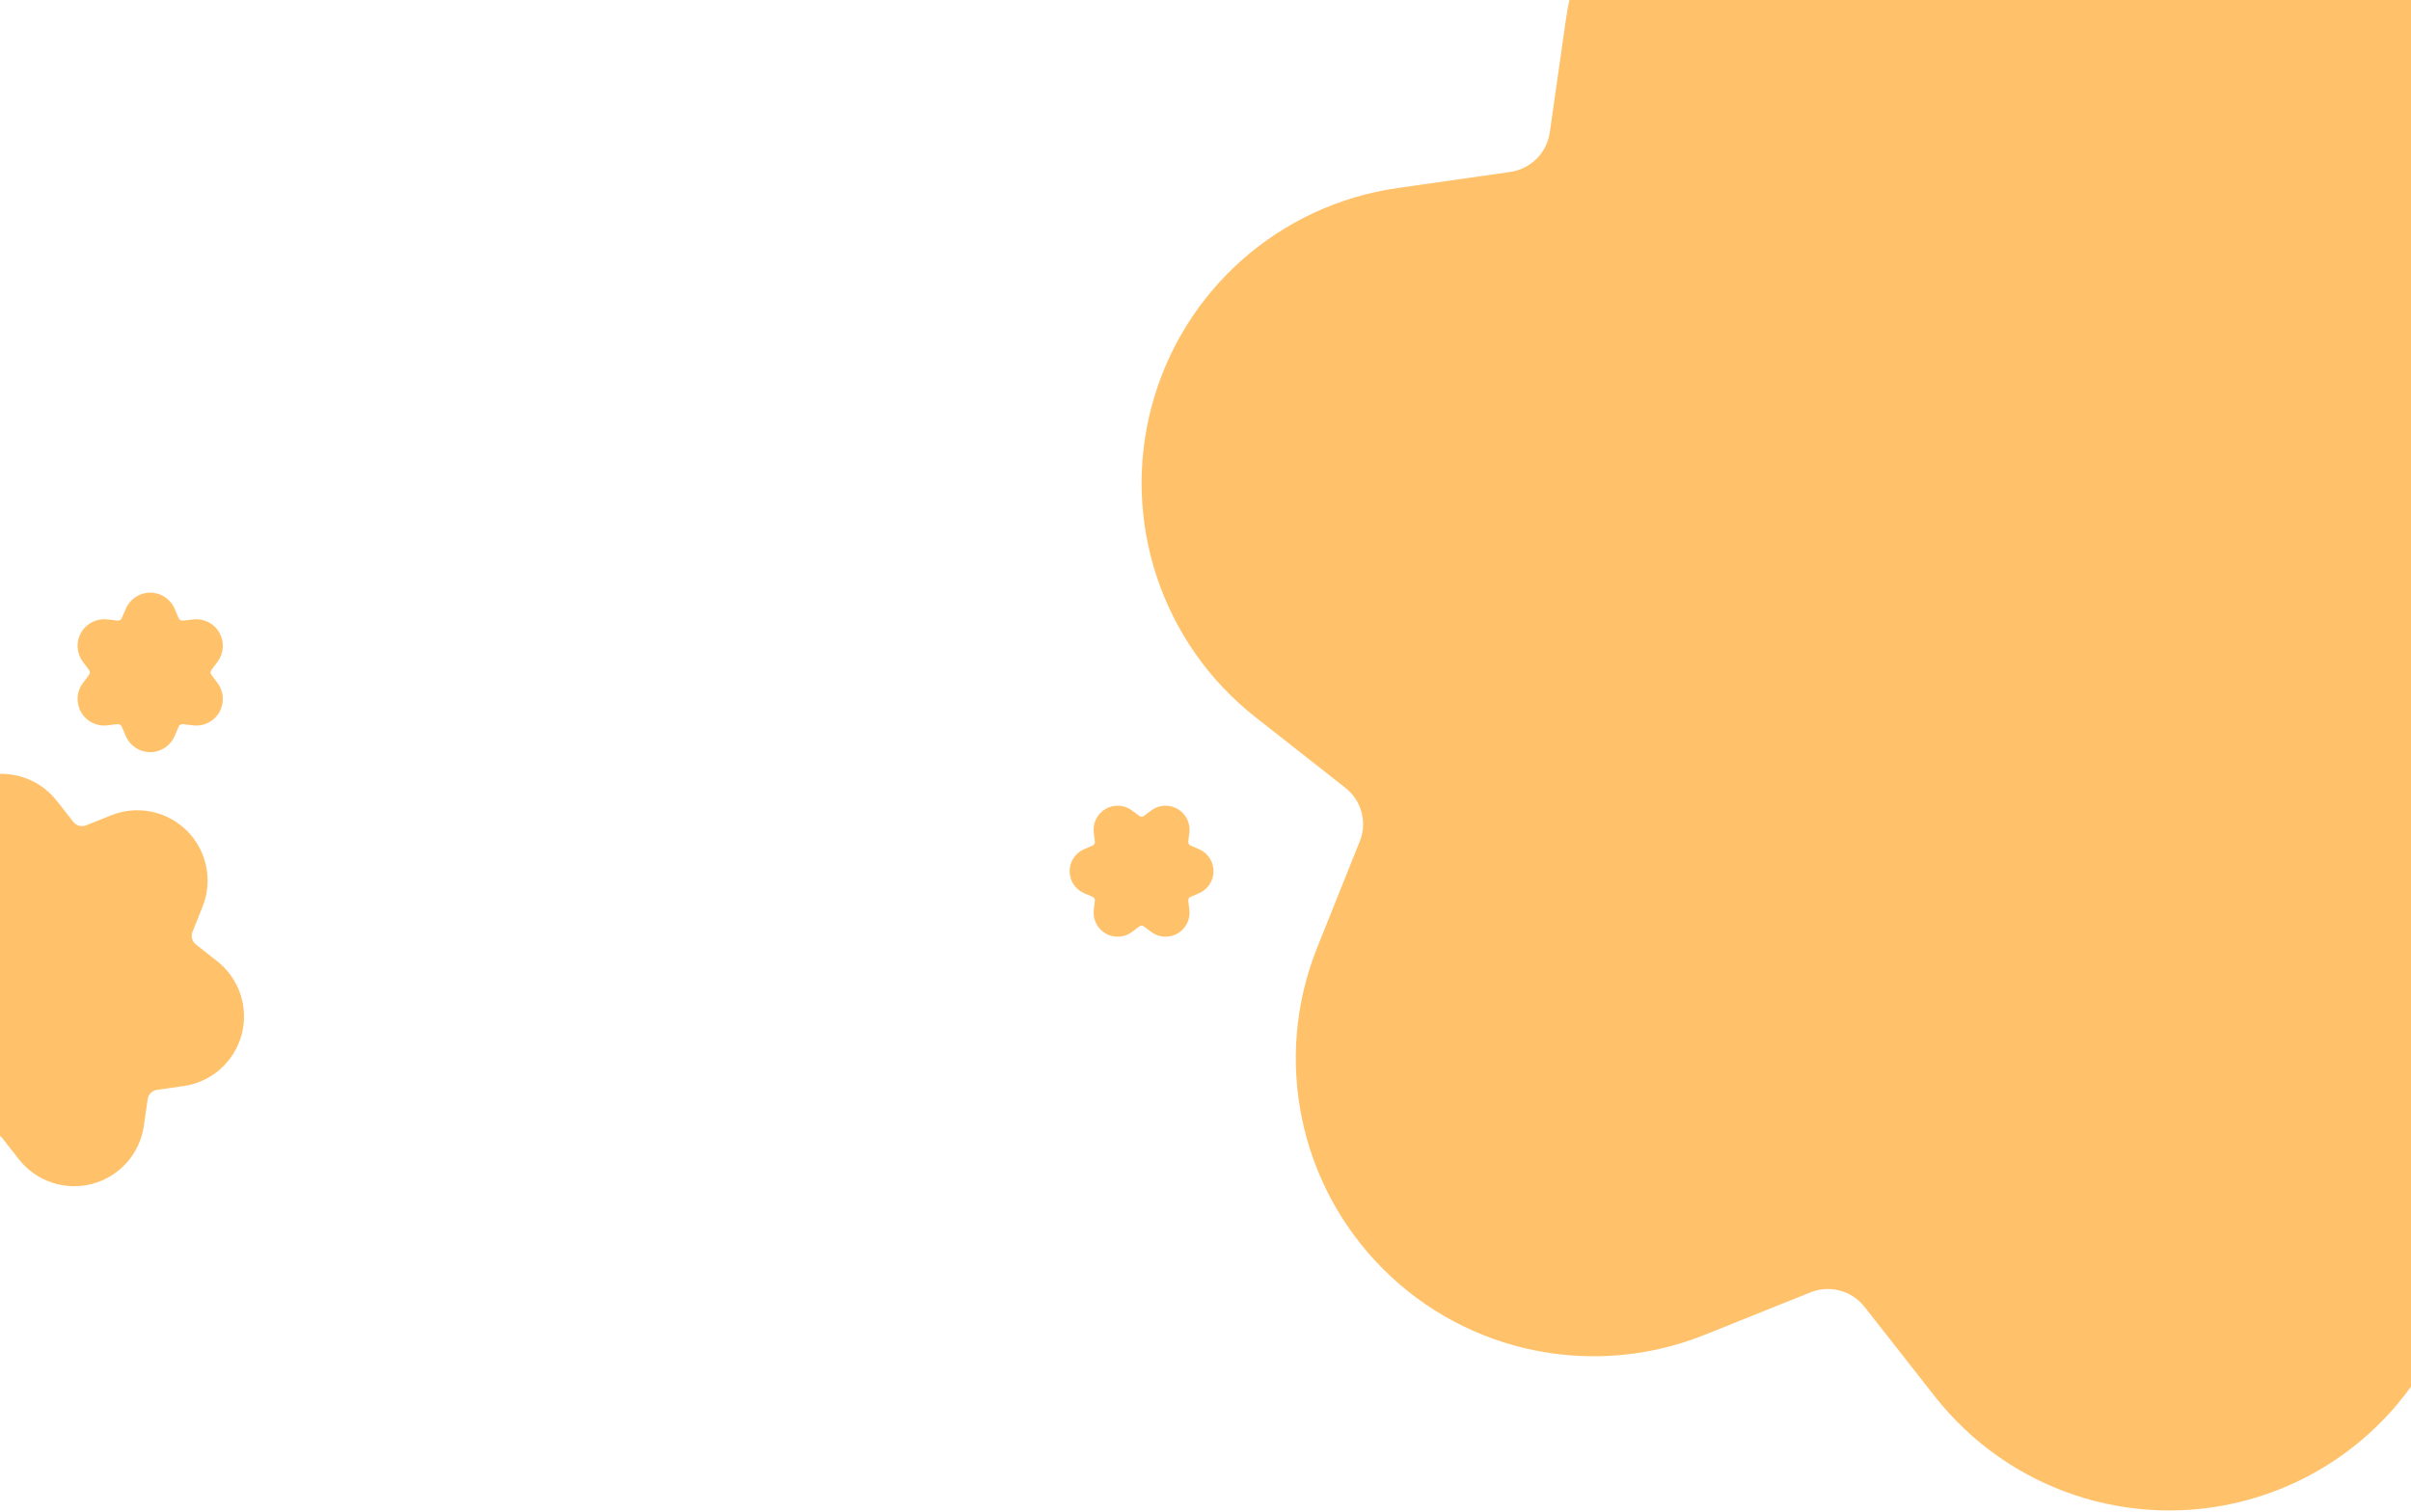
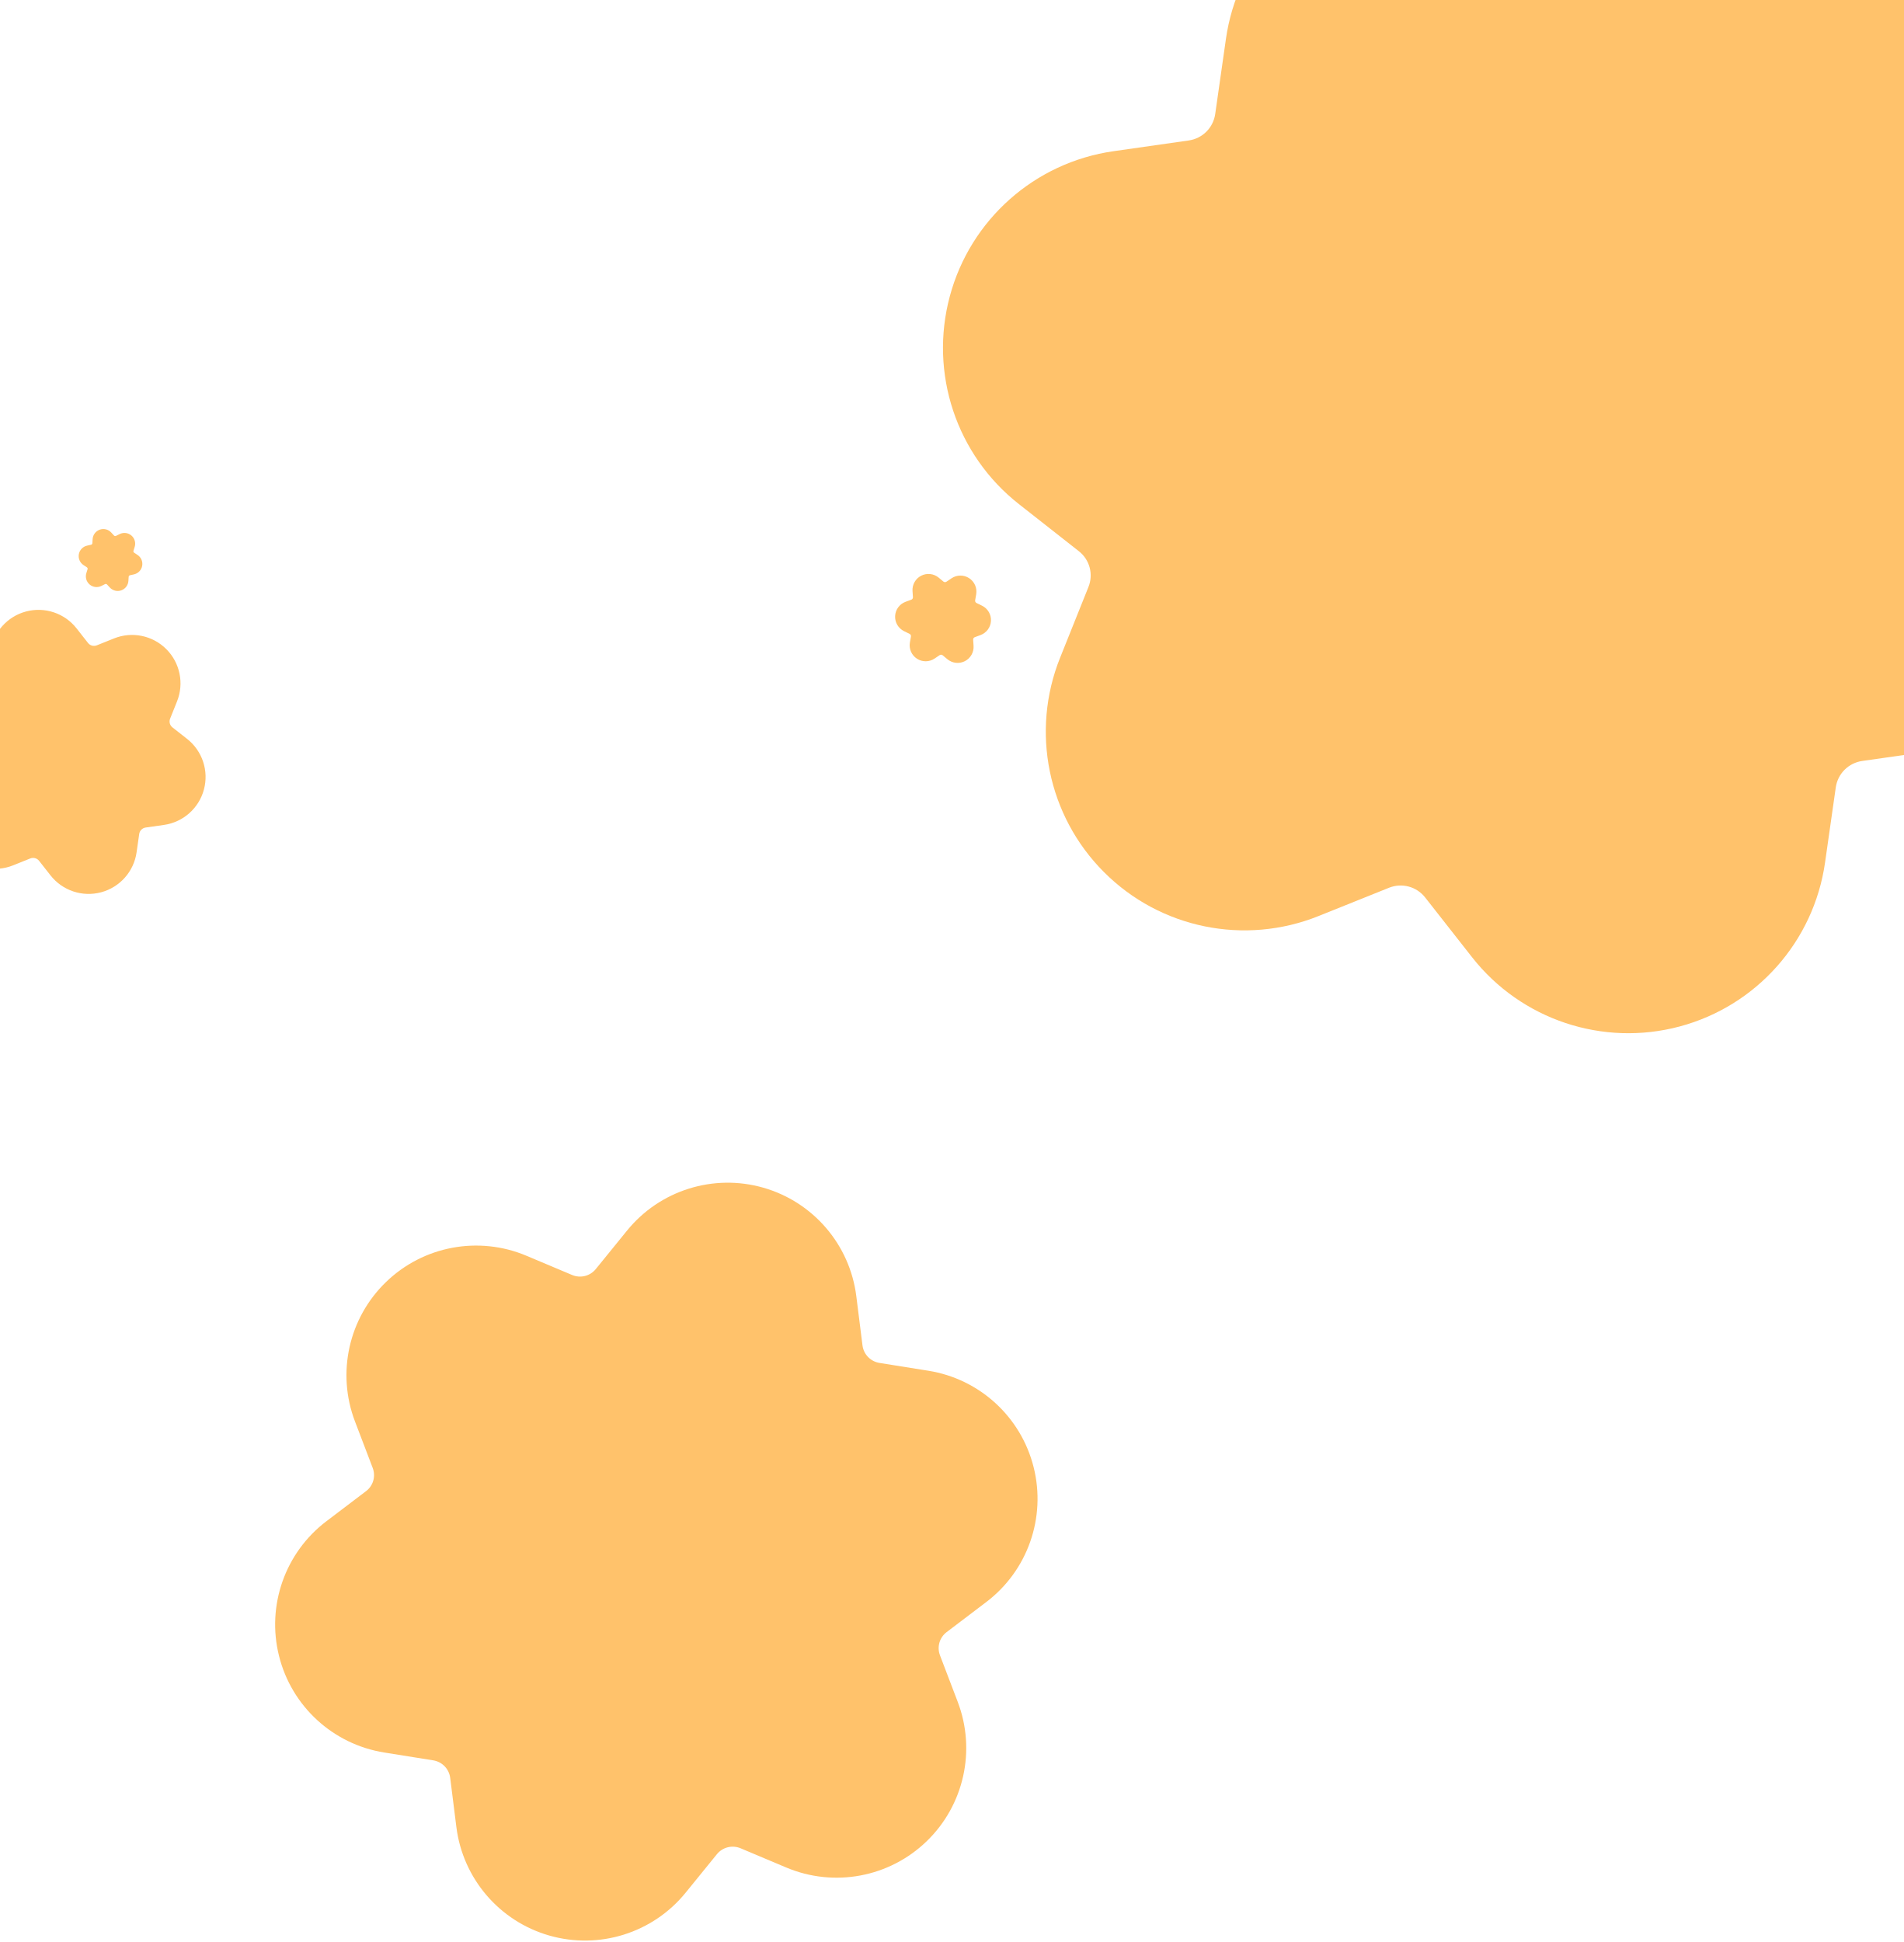
- <svg xmlns="http://www.w3.org/2000/svg" width="100%" height="100%" viewBox="0 0 1920 1204" version="1.1" xml:space="preserve" style="fill-rule:evenodd;clip-rule:evenodd;stroke-linejoin:round;stroke-miterlimit:2;">
-   <g transform="matrix(1,0,0,1,-2001,-1338)">
-     <g transform="matrix(1.06667,0,0,5.28006,2001,1.50068e-13)">
-       <g transform="matrix(0.9375,0,0,0.189392,-1875.94,-2.84217e-14)">
-         <path d="M2001,1954.34C2018.33,1953.99 2035.17,1961.72 2046.19,1975.76L2059.44,1992.63C2060.6,1994.12 2062.22,1995.19 2064.05,1995.68C2065.87,1996.17 2067.81,1996.05 2069.56,1995.35L2089.47,1987.36C2110.29,1979 2134.08,1983.87 2149.94,1999.73C2165.8,2015.59 2170.67,2039.38 2162.31,2060.2L2154.32,2080.11C2153.62,2081.86 2153.5,2083.8 2153.99,2085.62C2154.48,2087.45 2155.55,2089.07 2157.04,2090.23L2173.91,2103.48C2191.55,2117.33 2199.23,2140.37 2193.43,2162.03C2187.62,2183.7 2169.45,2199.81 2147.25,2202.98L2126.01,2206.02C2124.14,2206.28 2122.41,2207.15 2121.07,2208.49C2119.73,2209.83 2118.87,2211.56 2118.6,2213.43L2115.57,2234.67C2112.39,2256.87 2096.28,2275.04 2074.62,2280.85C2052.95,2286.65 2029.91,2278.97 2016.06,2261.33L2002.82,2244.45C2002.29,2243.79 2001.68,2243.21 2001,2242.72L2001,1954.34Z" style="fill:rgb(255,194,107);" />
-       </g>
-       <g transform="matrix(7.40827,-0.401014,1.98504,1.4966,-45887.3,914.598)">
-         <path d="M6036.33,1177.61C6040.89,1166.93 6051.39,1160 6063,1160C6074.61,1160 6085.11,1166.93 6089.67,1177.61L6094.03,1187.82C6094.42,1188.72 6095.08,1189.47 6095.93,1189.96C6096.78,1190.45 6097.76,1190.65 6098.73,1190.54L6109.76,1189.21C6121.29,1187.82 6132.54,1193.44 6138.34,1203.5C6144.15,1213.56 6143.4,1226.11 6136.43,1235.4L6129.77,1244.29C6129.18,1245.07 6128.86,1246.02 6128.86,1247C6128.86,1247.98 6129.18,1248.93 6129.77,1249.71L6136.43,1258.6C6143.4,1267.89 6144.15,1280.44 6138.34,1290.5C6132.54,1300.56 6121.29,1306.18 6109.76,1304.79L6098.73,1303.46C6097.76,1303.35 6096.78,1303.55 6095.93,1304.04C6095.08,1304.53 6094.42,1305.28 6094.03,1306.18L6089.67,1316.39C6085.11,1327.07 6074.61,1334 6063,1334C6051.39,1334 6040.89,1327.07 6036.33,1316.39L6031.97,1306.18C6031.58,1305.28 6030.92,1304.53 6030.07,1304.04C6029.22,1303.55 6028.24,1303.35 6027.27,1303.46L6016.24,1304.79C6004.71,1306.18 5993.46,1300.56 5987.66,1290.5C5981.85,1280.44 5982.6,1267.89 5989.57,1258.6L5996.23,1249.71C5996.82,1248.93 5997.14,1247.98 5997.14,1247C5997.14,1246.02 5996.82,1245.07 5996.23,1244.29L5989.57,1235.4C5982.6,1226.11 5981.85,1213.56 5987.66,1203.5C5993.46,1193.44 6004.71,1187.82 6016.24,1189.21L6027.27,1190.54C6028.24,1190.65 6029.22,1190.45 6030.07,1189.96C6030.92,1189.47 6031.58,1188.72 6031.97,1187.82L6036.33,1177.61Z" style="fill:rgb(255,194,107);" />
-       </g>
-       <g transform="matrix(0.684567,5.2469e-18,3.77777e-16,0.138295,-4038.38,182.377)">
-         <path d="M6036.33,1177.61C6040.89,1166.93 6051.39,1160 6063,1160C6074.61,1160 6085.11,1166.93 6089.67,1177.61L6094.03,1187.82C6094.42,1188.72 6095.08,1189.47 6095.93,1189.96C6096.78,1190.45 6097.76,1190.65 6098.73,1190.54L6109.76,1189.21C6121.29,1187.82 6132.54,1193.44 6138.34,1203.5C6144.15,1213.56 6143.4,1226.11 6136.43,1235.4L6129.77,1244.29C6129.18,1245.07 6128.86,1246.02 6128.86,1247C6128.86,1247.98 6129.18,1248.93 6129.77,1249.71L6136.43,1258.6C6143.4,1267.89 6144.15,1280.44 6138.34,1290.5C6132.54,1300.56 6121.29,1306.18 6109.76,1304.79L6098.73,1303.46C6097.76,1303.35 6096.78,1303.55 6095.93,1304.04C6095.08,1304.53 6094.42,1305.28 6094.03,1306.18L6089.67,1316.39C6085.11,1327.07 6074.61,1334 6063,1334C6051.39,1334 6040.89,1327.07 6036.33,1316.39L6031.97,1306.18C6031.58,1305.28 6030.92,1304.53 6030.07,1304.04C6029.22,1303.55 6028.24,1303.35 6027.27,1303.46L6016.24,1304.79C6004.71,1306.18 5993.46,1300.56 5987.66,1290.5C5981.85,1280.44 5982.6,1267.89 5989.57,1258.6L5996.23,1249.71C5996.82,1248.93 5997.14,1247.98 5997.14,1247C5997.14,1246.02 5996.82,1245.07 5996.23,1244.29L5989.57,1235.4C5982.6,1226.11 5981.85,1213.56 5987.66,1203.5C5993.46,1193.44 6004.71,1187.82 6016.24,1189.21L6027.27,1190.54C6028.24,1190.65 6029.22,1190.45 6030.07,1189.96C6030.92,1189.47 6031.58,1188.72 6031.97,1187.82L6036.33,1177.61Z" style="fill:rgb(255,194,107);" />
-       </g>
-       <g transform="matrix(0.534712,-0.0623662,0.308716,0.108021,-2774.65,628.242)">
-         <path d="M6036.33,1177.61C6040.89,1166.93 6051.39,1160 6063,1160C6074.61,1160 6085.11,1166.93 6089.67,1177.61L6094.03,1187.82C6094.42,1188.72 6095.08,1189.47 6095.93,1189.96C6096.78,1190.45 6097.76,1190.65 6098.73,1190.54L6109.76,1189.21C6121.29,1187.82 6132.54,1193.44 6138.34,1203.5C6144.15,1213.56 6143.4,1226.11 6136.43,1235.4L6129.77,1244.29C6129.18,1245.07 6128.86,1246.02 6128.86,1247C6128.86,1247.98 6129.18,1248.93 6129.77,1249.71L6136.43,1258.6C6143.4,1267.89 6144.15,1280.44 6138.34,1290.5C6132.54,1300.56 6121.29,1306.18 6109.76,1304.79L6098.73,1303.46C6097.76,1303.35 6096.78,1303.55 6095.93,1304.04C6095.08,1304.53 6094.42,1305.28 6094.03,1306.18L6089.67,1316.39C6085.11,1327.07 6074.61,1334 6063,1334C6051.39,1334 6040.89,1327.07 6036.33,1316.39L6031.97,1306.18C6031.58,1305.28 6030.92,1304.53 6030.07,1304.04C6029.22,1303.55 6028.24,1303.35 6027.27,1303.46L6016.24,1304.79C6004.71,1306.18 5993.46,1300.56 5987.66,1290.5C5981.85,1280.44 5982.6,1267.89 5989.57,1258.6L5996.23,1249.71C5996.82,1248.93 5997.14,1247.98 5997.14,1247C5997.14,1246.02 5996.82,1245.07 5996.23,1244.29L5989.57,1235.4C5982.6,1226.11 5981.85,1213.56 5987.66,1203.5C5993.46,1193.44 6004.71,1187.82 6016.24,1189.21L6027.27,1190.54C6028.24,1190.65 6029.22,1190.45 6030.07,1189.96C6030.92,1189.47 6031.58,1188.72 6031.97,1187.82L6036.33,1177.61Z" style="fill:rgb(255,194,107);" />
+ <svg xmlns="http://www.w3.org/2000/svg" width="100%" height="100%" viewBox="0 0 1478 1508" version="1.1" xml:space="preserve" style="fill-rule:evenodd;clip-rule:evenodd;stroke-linejoin:round;stroke-miterlimit:2;">
+   <g transform="matrix(1,0,0,1,-2646,-2632)">
+     <g transform="matrix(1,0,0,1.28995,0,-634.987)">
+       <g transform="matrix(0.693647,0,0,2.66181,2677.08,1861.23)">
+         <g transform="matrix(7.40827,-0.401014,1.98504,1.4966,-45728.8,919.258)">
+           <path d="M6036.33,1177.61C6040.89,1166.93 6051.39,1160 6063,1160C6071.03,1160 6121.95,1159.56 6141.72,1172.75C6150.55,1178.64 6136.55,1200.4 6138.34,1203.5C6144.15,1213.56 6143.4,1226.11 6136.43,1235.4L6129.77,1244.29C6129.18,1245.07 6128.86,1246.02 6128.86,1247C6128.86,1247.98 6129.18,1248.93 6129.77,1249.71L6136.43,1258.6C6143.4,1267.89 6144.15,1280.44 6138.34,1290.5C6132.54,1300.56 6121.29,1306.18 6109.76,1304.79L6098.73,1303.46C6097.76,1303.35 6096.78,1303.55 6095.93,1304.04C6095.08,1304.53 6094.42,1305.28 6094.03,1306.18L6089.67,1316.39C6085.11,1327.07 6074.61,1334 6063,1334C6051.39,1334 6040.89,1327.07 6036.33,1316.39L6031.97,1306.18C6031.58,1305.28 6030.92,1304.53 6030.07,1304.04C6029.22,1303.55 6028.24,1303.35 6027.27,1303.46L6016.24,1304.79C6004.71,1306.18 5993.46,1300.56 5987.66,1290.5C5981.85,1280.44 5982.6,1267.89 5989.57,1258.6L5996.23,1249.71C5996.82,1248.93 5997.14,1247.98 5997.14,1247C5997.14,1246.02 5996.82,1245.07 5996.23,1244.29L5989.57,1235.4C5982.6,1226.11 5981.85,1213.56 5987.66,1203.5C5993.46,1193.44 6004.71,1187.82 6016.24,1189.21L6027.27,1190.54C6028.24,1190.65 6029.22,1190.45 6030.07,1189.96C6030.92,1189.47 6031.58,1188.72 6031.97,1187.82L6036.33,1177.61Z" style="fill:rgb(255,194,107);" />
+         </g>
+         <g transform="matrix(1.80633,-0.0977775,0.484004,0.36491,-11529,560.065)">
+           <path d="M6036.33,1177.61C6040.89,1166.93 6051.39,1160 6063,1160C6074.61,1160 6085.11,1166.93 6089.67,1177.61L6094.03,1187.82C6094.42,1188.72 6095.08,1189.47 6095.93,1189.96C6096.78,1190.45 6097.76,1190.65 6098.73,1190.54L6109.76,1189.21C6121.29,1187.82 6132.54,1193.44 6138.34,1203.5C6144.15,1213.56 6143.4,1226.11 6136.43,1235.4L6129.77,1244.29C6129.18,1245.07 6128.86,1246.02 6128.86,1247C6128.86,1247.98 6129.18,1248.93 6129.77,1249.71L6136.43,1258.6C6143.4,1267.89 6144.15,1280.44 6138.34,1290.5C6132.54,1300.56 6121.29,1306.18 6109.76,1304.79L6098.73,1303.46C6097.76,1303.35 6096.78,1303.55 6095.93,1304.04C6095.08,1304.53 6094.42,1305.28 6094.03,1306.18L6089.67,1316.39C6085.11,1327.07 6074.61,1334 6063,1334C6051.39,1334 6040.89,1327.07 6036.33,1316.39L6031.97,1306.18C6031.58,1305.28 6030.92,1304.53 6030.07,1304.04C6029.22,1303.55 6028.24,1303.35 6027.27,1303.46L6016.24,1304.79C6004.71,1306.18 5993.46,1300.56 5987.66,1290.5C5981.85,1280.44 5982.6,1267.89 5989.57,1258.6L5996.23,1249.71C5996.82,1248.93 5997.14,1247.98 5997.14,1247C5997.14,1246.02 5996.82,1245.07 5996.23,1244.29L5989.57,1235.4C5982.6,1226.11 5981.85,1213.56 5987.66,1203.5C5993.46,1193.44 6004.71,1187.82 6016.24,1189.21L6027.27,1190.54C6028.24,1190.65 6029.22,1190.45 6030.07,1189.96C6030.92,1189.47 6031.58,1188.72 6031.97,1187.82L6036.33,1177.61Z" style="fill:rgb(255,194,107);" />
+         </g>
+         <g transform="matrix(0.390391,-0.0280022,0.138612,0.078866,-2460.88,450.319)">
+           <path d="M6036.33,1177.61C6040.89,1166.93 6051.39,1160 6063,1160C6074.61,1160 6085.11,1166.93 6089.67,1177.61L6094.03,1187.82C6094.42,1188.72 6095.08,1189.47 6095.93,1189.96C6096.78,1190.45 6097.76,1190.65 6098.73,1190.54L6109.76,1189.21C6121.29,1187.82 6132.54,1193.44 6138.34,1203.5C6144.15,1213.56 6143.4,1226.11 6136.43,1235.4L6129.77,1244.29C6129.18,1245.07 6128.86,1246.02 6128.86,1247C6128.86,1247.98 6129.18,1248.93 6129.77,1249.71L6136.43,1258.6C6143.4,1267.89 6144.15,1280.44 6138.34,1290.5C6132.54,1300.56 6121.29,1306.18 6109.76,1304.79L6098.73,1303.46C6097.76,1303.35 6096.78,1303.55 6095.93,1304.04C6095.08,1304.53 6094.42,1305.28 6094.03,1306.18L6089.67,1316.39C6085.11,1327.07 6074.61,1334 6063,1334C6051.39,1334 6040.89,1327.07 6036.33,1316.39L6031.97,1306.18C6031.58,1305.28 6030.92,1304.53 6030.07,1304.04C6029.22,1303.55 6028.24,1303.35 6027.27,1303.46L6016.24,1304.79C6004.71,1306.18 5993.46,1300.56 5987.66,1290.5C5981.85,1280.44 5982.6,1267.89 5989.57,1258.6L5996.23,1249.71C5996.82,1248.93 5997.14,1247.98 5997.14,1247C5997.14,1246.02 5996.82,1245.07 5996.23,1244.29L5989.57,1235.4C5982.6,1226.11 5981.85,1213.56 5987.66,1203.5C5993.46,1193.44 6004.71,1187.82 6016.24,1189.21L6027.27,1190.54C6028.24,1190.65 6029.22,1190.45 6030.07,1189.96C6030.92,1189.47 6031.58,1188.72 6031.97,1187.82L6036.33,1177.61Z" style="fill:rgb(255,194,107);" />
+         </g>
+         <g transform="matrix(4.81158,0.278092,-1.37657,0.972026,-26766.1,-2292.78)">
+           <path d="M6036.33,1177.61C6040.89,1166.93 6051.39,1160 6063,1160C6074.61,1160 6085.11,1166.93 6089.67,1177.61L6094.03,1187.82C6094.42,1188.72 6095.08,1189.47 6095.93,1189.96C6096.78,1190.45 6097.76,1190.65 6098.73,1190.54L6109.76,1189.21C6121.29,1187.82 6132.54,1193.44 6138.34,1203.5C6144.15,1213.56 6143.4,1226.11 6136.43,1235.4L6129.77,1244.29C6129.18,1245.07 6128.86,1246.02 6128.86,1247C6128.86,1247.98 6129.18,1248.93 6129.77,1249.71L6136.43,1258.6C6143.4,1267.89 6144.15,1280.44 6138.34,1290.5C6132.54,1300.56 6121.29,1306.18 6109.76,1304.79L6098.73,1303.46C6097.76,1303.35 6096.78,1303.55 6095.93,1304.04C6095.08,1304.53 6094.42,1305.28 6094.03,1306.18L6089.67,1316.39C6085.11,1327.07 6074.61,1334 6063,1334C6051.39,1334 6040.89,1327.07 6036.33,1316.39L6031.97,1306.18C6031.58,1305.28 6030.92,1304.53 6030.07,1304.04C6029.22,1303.55 6028.24,1303.35 6027.27,1303.46L6016.24,1304.79C6004.71,1306.18 5993.46,1300.56 5987.66,1290.5C5981.85,1280.44 5982.6,1267.89 5989.57,1258.6L5996.23,1249.71C5996.82,1248.93 5997.14,1247.98 5997.14,1247C5997.14,1246.02 5996.82,1245.07 5996.23,1244.29L5989.57,1235.4C5982.6,1226.11 5981.85,1213.56 5987.66,1203.5C5993.46,1193.44 6004.71,1187.82 6016.24,1189.21L6027.27,1190.54C6028.24,1190.65 6029.22,1190.45 6030.07,1189.96C6030.92,1189.47 6031.58,1188.72 6031.97,1187.82L6036.33,1177.61Z" style="fill:rgb(255,194,107);" />
+         </g>
+         <g transform="matrix(0.549718,-0.0567928,0.281128,0.111053,-2672.64,597.952)">
+           <path d="M6036.33,1177.61C6040.89,1166.93 6051.39,1160 6063,1160C6074.61,1160 6085.11,1166.93 6089.67,1177.61L6094.03,1187.82C6094.42,1188.72 6095.08,1189.47 6095.93,1189.96C6096.78,1190.45 6097.76,1190.65 6098.73,1190.54L6109.76,1189.21C6121.29,1187.82 6132.54,1193.44 6138.34,1203.5C6144.15,1213.56 6143.4,1226.11 6136.43,1235.4L6129.77,1244.29C6129.18,1245.07 6128.86,1246.02 6128.86,1247C6128.86,1247.98 6129.18,1248.93 6129.77,1249.71L6136.43,1258.6C6143.4,1267.89 6144.15,1280.44 6138.34,1290.5C6132.54,1300.56 6121.29,1306.18 6109.76,1304.79L6098.73,1303.46C6097.76,1303.35 6096.78,1303.55 6095.93,1304.04C6095.08,1304.53 6094.42,1305.28 6094.03,1306.18L6089.67,1316.39C6085.11,1327.07 6074.61,1334 6063,1334C6051.39,1334 6040.89,1327.07 6036.33,1316.39L6031.97,1306.18C6031.58,1305.28 6030.92,1304.53 6030.07,1304.04C6029.22,1303.55 6028.24,1303.35 6027.27,1303.46L6016.24,1304.79C6004.71,1306.18 5993.46,1300.56 5987.66,1290.5C5981.85,1280.44 5982.6,1267.89 5989.57,1258.6L5996.23,1249.71C5996.82,1248.93 5997.14,1247.98 5997.14,1247C5997.14,1246.02 5996.82,1245.07 5996.23,1244.29L5989.57,1235.4C5982.6,1226.11 5981.85,1213.56 5987.66,1203.5C5993.46,1193.44 6004.71,1187.82 6016.24,1189.21L6027.27,1190.54C6028.24,1190.65 6029.22,1190.45 6030.07,1189.96C6030.92,1189.47 6031.58,1188.72 6031.97,1187.82L6036.33,1177.61Z" style="fill:rgb(255,194,107);" />
+         </g>
      </g>
    </g>
  </g>
</svg>
